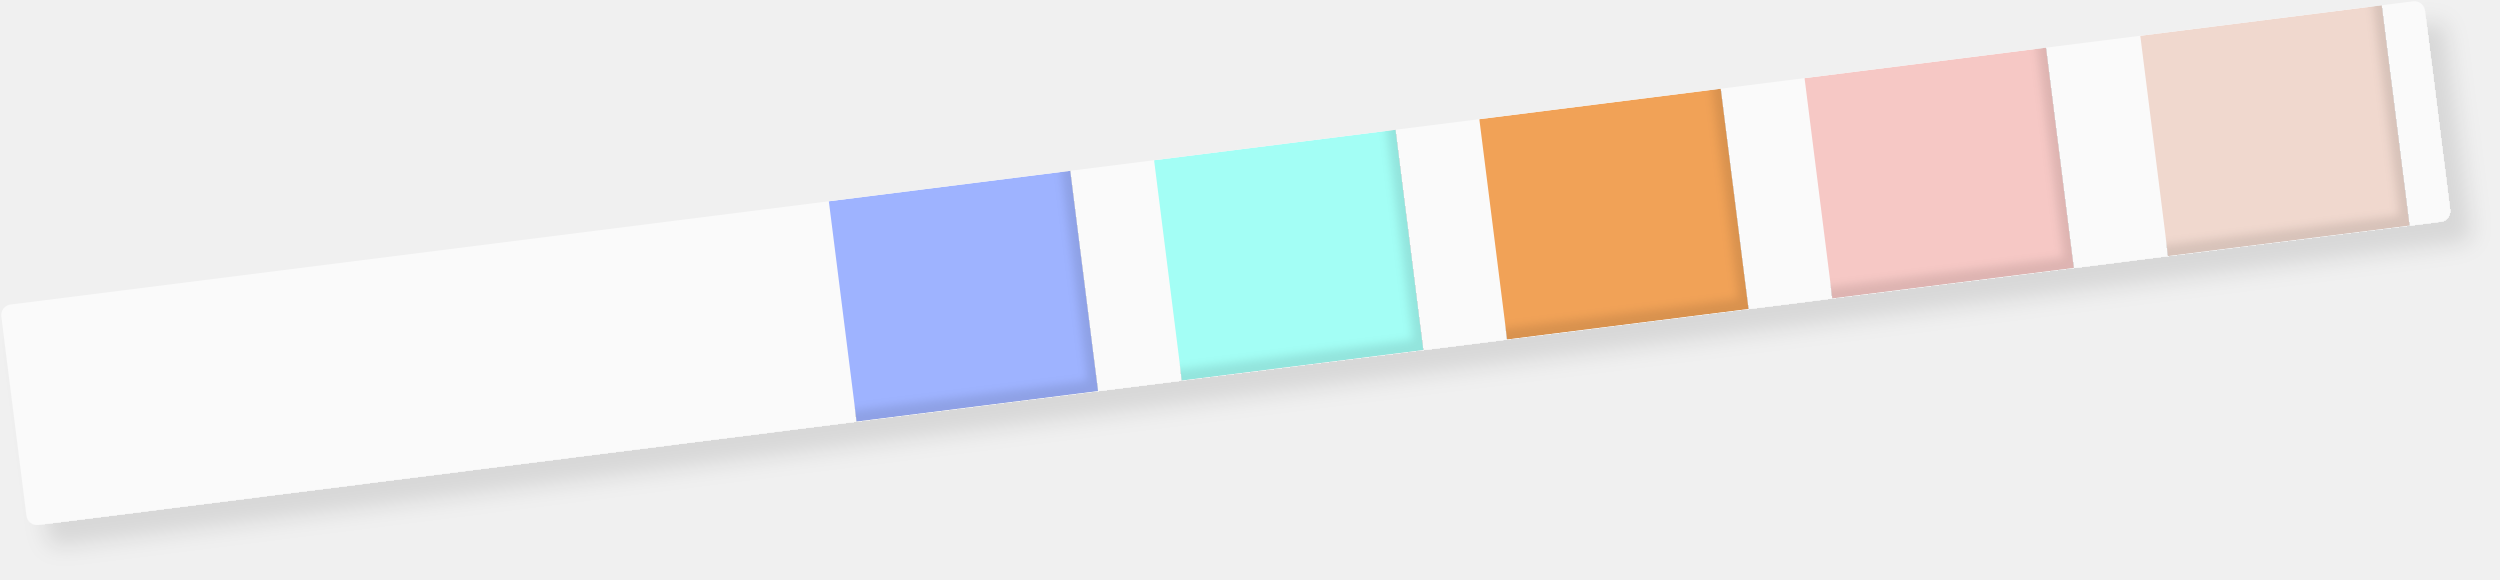
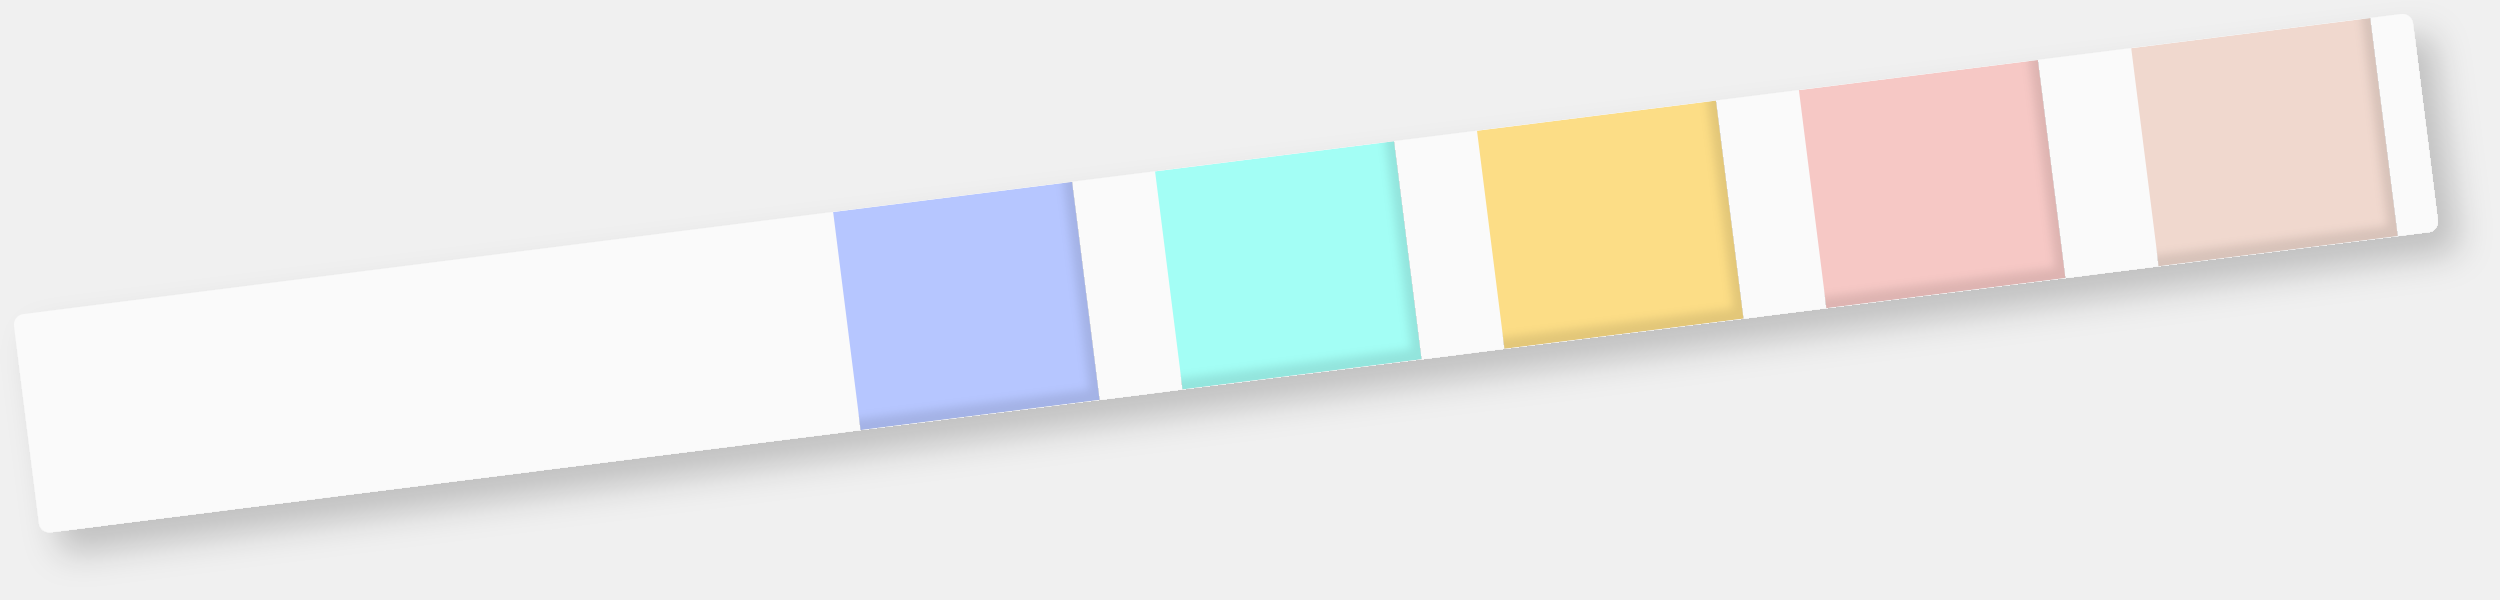
- <svg xmlns="http://www.w3.org/2000/svg" width="194" height="45" viewBox="0 0 194 45" fill="none">
+ <svg xmlns="http://www.w3.org/2000/svg" width="196" height="47" viewBox="0 0 196 47" fill="none">
  <g filter="url(#filter0_d_221_203)">
    <g clip-path="url(#clip0_221_203)">
-       <rect y="23.735" width="189.562" height="17.233" rx="0.821" transform="rotate(-7.19299 0 23.7354)" fill="#FAFAFA" />
+       <rect x="1" y="24.735" width="189.562" height="17.233" rx="0.821" transform="rotate(-7.19299 1 24.7354)" fill="#FAFAFA" />
      <g filter="url(#filter1_i_221_203)">
-         <rect x="114.796" y="9.248" width="18.874" height="17.233" transform="rotate(-7.19299 114.796 9.24756)" fill="#F1A257" />
+         <rect x="115.796" y="10.248" width="18.874" height="17.233" transform="rotate(-7.19299 115.796 10.2477)" fill="#FCDD86" />
      </g>
      <g filter="url(#filter2_i_221_203)">
-         <rect x="64.318" y="15.618" width="18.874" height="17.233" transform="rotate(-7.19299 64.3179 15.6182)" fill="#9EB3FF" />
+         <rect x="65.318" y="16.618" width="18.874" height="17.233" transform="rotate(-7.19299 65.318 16.6183)" fill="#B6C6FF" />
      </g>
      <g filter="url(#filter3_i_221_203)">
-         <rect x="166.087" y="2.774" width="18.874" height="17.233" transform="rotate(-7.19299 166.087 2.77441)" fill="#F0D8CE" />
+         <rect x="167.087" y="3.775" width="18.874" height="17.233" transform="rotate(-7.19299 167.087 3.77454)" fill="#F0D8CE" />
      </g>
      <g filter="url(#filter4_i_221_203)">
-         <rect x="140.034" y="6.062" width="18.874" height="17.233" transform="rotate(-7.19299 140.034 6.06226)" fill="#F6C8C5" />
+         <rect x="141.034" y="7.062" width="18.874" height="17.233" transform="rotate(-7.19299 141.034 7.06238)" fill="#F6C8C5" />
      </g>
      <g filter="url(#filter5_i_221_203)">
-         <rect x="89.557" y="12.433" width="18.874" height="17.233" transform="rotate(-7.19299 89.5569 12.4329)" fill="#A3FEF5" />
+         <rect x="90.557" y="13.433" width="18.874" height="17.233" transform="rotate(-7.19299 90.5568 13.433)" fill="#A3FEF5" />
      </g>
    </g>
  </g>
  <defs>
-     <filter id="filter0_d_221_203" x="0" y="0" width="193.51" height="44.115" filterUnits="userSpaceOnUse" color-interpolation-filters="sRGB">
+     <filter id="filter0_d_221_203" x="0.001" y="0.001" width="195.508" height="46.113" filterUnits="userSpaceOnUse" color-interpolation-filters="sRGB">
      <feFlood flood-opacity="0" result="BackgroundImageFix" />
      <feColorMatrix in="SourceAlpha" type="matrix" values="0 0 0 0 0 0 0 0 0 0 0 0 0 0 0 0 0 0 127 0" result="hardAlpha" />
      <feOffset dx="1.641" dy="1.641" />
-       <feGaussianBlur stdDeviation="0.821" />
+       <feGaussianBlur stdDeviation="1.32" />
      <feComposite in2="hardAlpha" operator="out" />
-       <feColorMatrix type="matrix" values="0 0 0 0 0 0 0 0 0 0 0 0 0 0 0 0 0 0 0.1 0" />
+       <feColorMatrix type="matrix" values="0 0 0 0 0 0 0 0 0 0 0 0 0 0 0 0 0 0 0.2 0" />
      <feBlend mode="normal" in2="BackgroundImageFix" result="effect1_dropShadow_221_203" />
      <feBlend mode="normal" in="SourceGraphic" in2="effect1_dropShadow_221_203" result="shape" />
    </filter>
-     <filter id="filter1_i_221_203" x="114.139" y="6.228" width="21.54" height="20.117" filterUnits="userSpaceOnUse" color-interpolation-filters="sRGB">
+     <filter id="filter1_i_221_203" x="115.139" y="7.228" width="21.54" height="20.117" filterUnits="userSpaceOnUse" color-interpolation-filters="sRGB">
      <feFlood flood-opacity="0" result="BackgroundImageFix" />
      <feBlend mode="normal" in="SourceGraphic" in2="BackgroundImageFix" result="shape" />
      <feColorMatrix in="SourceAlpha" type="matrix" values="0 0 0 0 0 0 0 0 0 0 0 0 0 0 0 0 0 0 127 0" result="hardAlpha" />
      <feOffset dx="-0.821" dy="-0.821" />
      <feGaussianBlur stdDeviation="0.328" />
      <feComposite in2="hardAlpha" operator="arithmetic" k2="-1" k3="1" />
      <feColorMatrix type="matrix" values="0 0 0 0 0 0 0 0 0 0 0 0 0 0 0 0 0 0 0.1 0" />
      <feBlend mode="normal" in2="shape" result="effect1_innerShadow_221_203" />
    </filter>
-     <filter id="filter2_i_221_203" x="63.661" y="12.598" width="21.54" height="20.117" filterUnits="userSpaceOnUse" color-interpolation-filters="sRGB">
+     <filter id="filter2_i_221_203" x="64.662" y="13.598" width="21.54" height="20.117" filterUnits="userSpaceOnUse" color-interpolation-filters="sRGB">
      <feFlood flood-opacity="0" result="BackgroundImageFix" />
      <feBlend mode="normal" in="SourceGraphic" in2="BackgroundImageFix" result="shape" />
      <feColorMatrix in="SourceAlpha" type="matrix" values="0 0 0 0 0 0 0 0 0 0 0 0 0 0 0 0 0 0 127 0" result="hardAlpha" />
      <feOffset dx="-0.821" dy="-0.821" />
      <feGaussianBlur stdDeviation="0.328" />
      <feComposite in2="hardAlpha" operator="arithmetic" k2="-1" k3="1" />
      <feColorMatrix type="matrix" values="0 0 0 0 0 0 0 0 0 0 0 0 0 0 0 0 0 0 0.1 0" />
      <feBlend mode="normal" in2="shape" result="effect1_innerShadow_221_203" />
    </filter>
-     <filter id="filter3_i_221_203" x="165.431" y="-0.245" width="21.54" height="20.117" filterUnits="userSpaceOnUse" color-interpolation-filters="sRGB">
+     <filter id="filter3_i_221_203" x="166.431" y="0.755" width="21.54" height="20.117" filterUnits="userSpaceOnUse" color-interpolation-filters="sRGB">
      <feFlood flood-opacity="0" result="BackgroundImageFix" />
      <feBlend mode="normal" in="SourceGraphic" in2="BackgroundImageFix" result="shape" />
      <feColorMatrix in="SourceAlpha" type="matrix" values="0 0 0 0 0 0 0 0 0 0 0 0 0 0 0 0 0 0 127 0" result="hardAlpha" />
      <feOffset dx="-0.821" dy="-0.821" />
      <feGaussianBlur stdDeviation="0.328" />
      <feComposite in2="hardAlpha" operator="arithmetic" k2="-1" k3="1" />
      <feColorMatrix type="matrix" values="0 0 0 0 0 0 0 0 0 0 0 0 0 0 0 0 0 0 0.1 0" />
      <feBlend mode="normal" in2="shape" result="effect1_innerShadow_221_203" />
    </filter>
-     <filter id="filter4_i_221_203" x="139.378" y="3.042" width="21.54" height="20.117" filterUnits="userSpaceOnUse" color-interpolation-filters="sRGB">
+     <filter id="filter4_i_221_203" x="140.378" y="4.043" width="21.54" height="20.117" filterUnits="userSpaceOnUse" color-interpolation-filters="sRGB">
      <feFlood flood-opacity="0" result="BackgroundImageFix" />
      <feBlend mode="normal" in="SourceGraphic" in2="BackgroundImageFix" result="shape" />
      <feColorMatrix in="SourceAlpha" type="matrix" values="0 0 0 0 0 0 0 0 0 0 0 0 0 0 0 0 0 0 127 0" result="hardAlpha" />
      <feOffset dx="-0.821" dy="-0.821" />
      <feGaussianBlur stdDeviation="0.328" />
      <feComposite in2="hardAlpha" operator="arithmetic" k2="-1" k3="1" />
      <feColorMatrix type="matrix" values="0 0 0 0 0 0 0 0 0 0 0 0 0 0 0 0 0 0 0.1 0" />
      <feBlend mode="normal" in2="shape" result="effect1_innerShadow_221_203" />
    </filter>
-     <filter id="filter5_i_221_203" x="88.9" y="9.413" width="21.54" height="20.117" filterUnits="userSpaceOnUse" color-interpolation-filters="sRGB">
+     <filter id="filter5_i_221_203" x="89.9" y="10.413" width="21.54" height="20.117" filterUnits="userSpaceOnUse" color-interpolation-filters="sRGB">
      <feFlood flood-opacity="0" result="BackgroundImageFix" />
      <feBlend mode="normal" in="SourceGraphic" in2="BackgroundImageFix" result="shape" />
      <feColorMatrix in="SourceAlpha" type="matrix" values="0 0 0 0 0 0 0 0 0 0 0 0 0 0 0 0 0 0 127 0" result="hardAlpha" />
      <feOffset dx="-0.821" dy="-0.821" />
      <feGaussianBlur stdDeviation="0.328" />
      <feComposite in2="hardAlpha" operator="arithmetic" k2="-1" k3="1" />
      <feColorMatrix type="matrix" values="0 0 0 0 0 0 0 0 0 0 0 0 0 0 0 0 0 0 0.1 0" />
      <feBlend mode="normal" in2="shape" result="effect1_innerShadow_221_203" />
    </filter>
    <clipPath id="clip0_221_203">
-       <rect y="23.735" width="189.562" height="17.233" rx="0.821" transform="rotate(-7.19299 0 23.7354)" fill="white" />
+       <rect x="1" y="24.735" width="189.562" height="17.233" rx="0.821" transform="rotate(-7.19299 1 24.7354)" fill="white" />
    </clipPath>
  </defs>
</svg>
